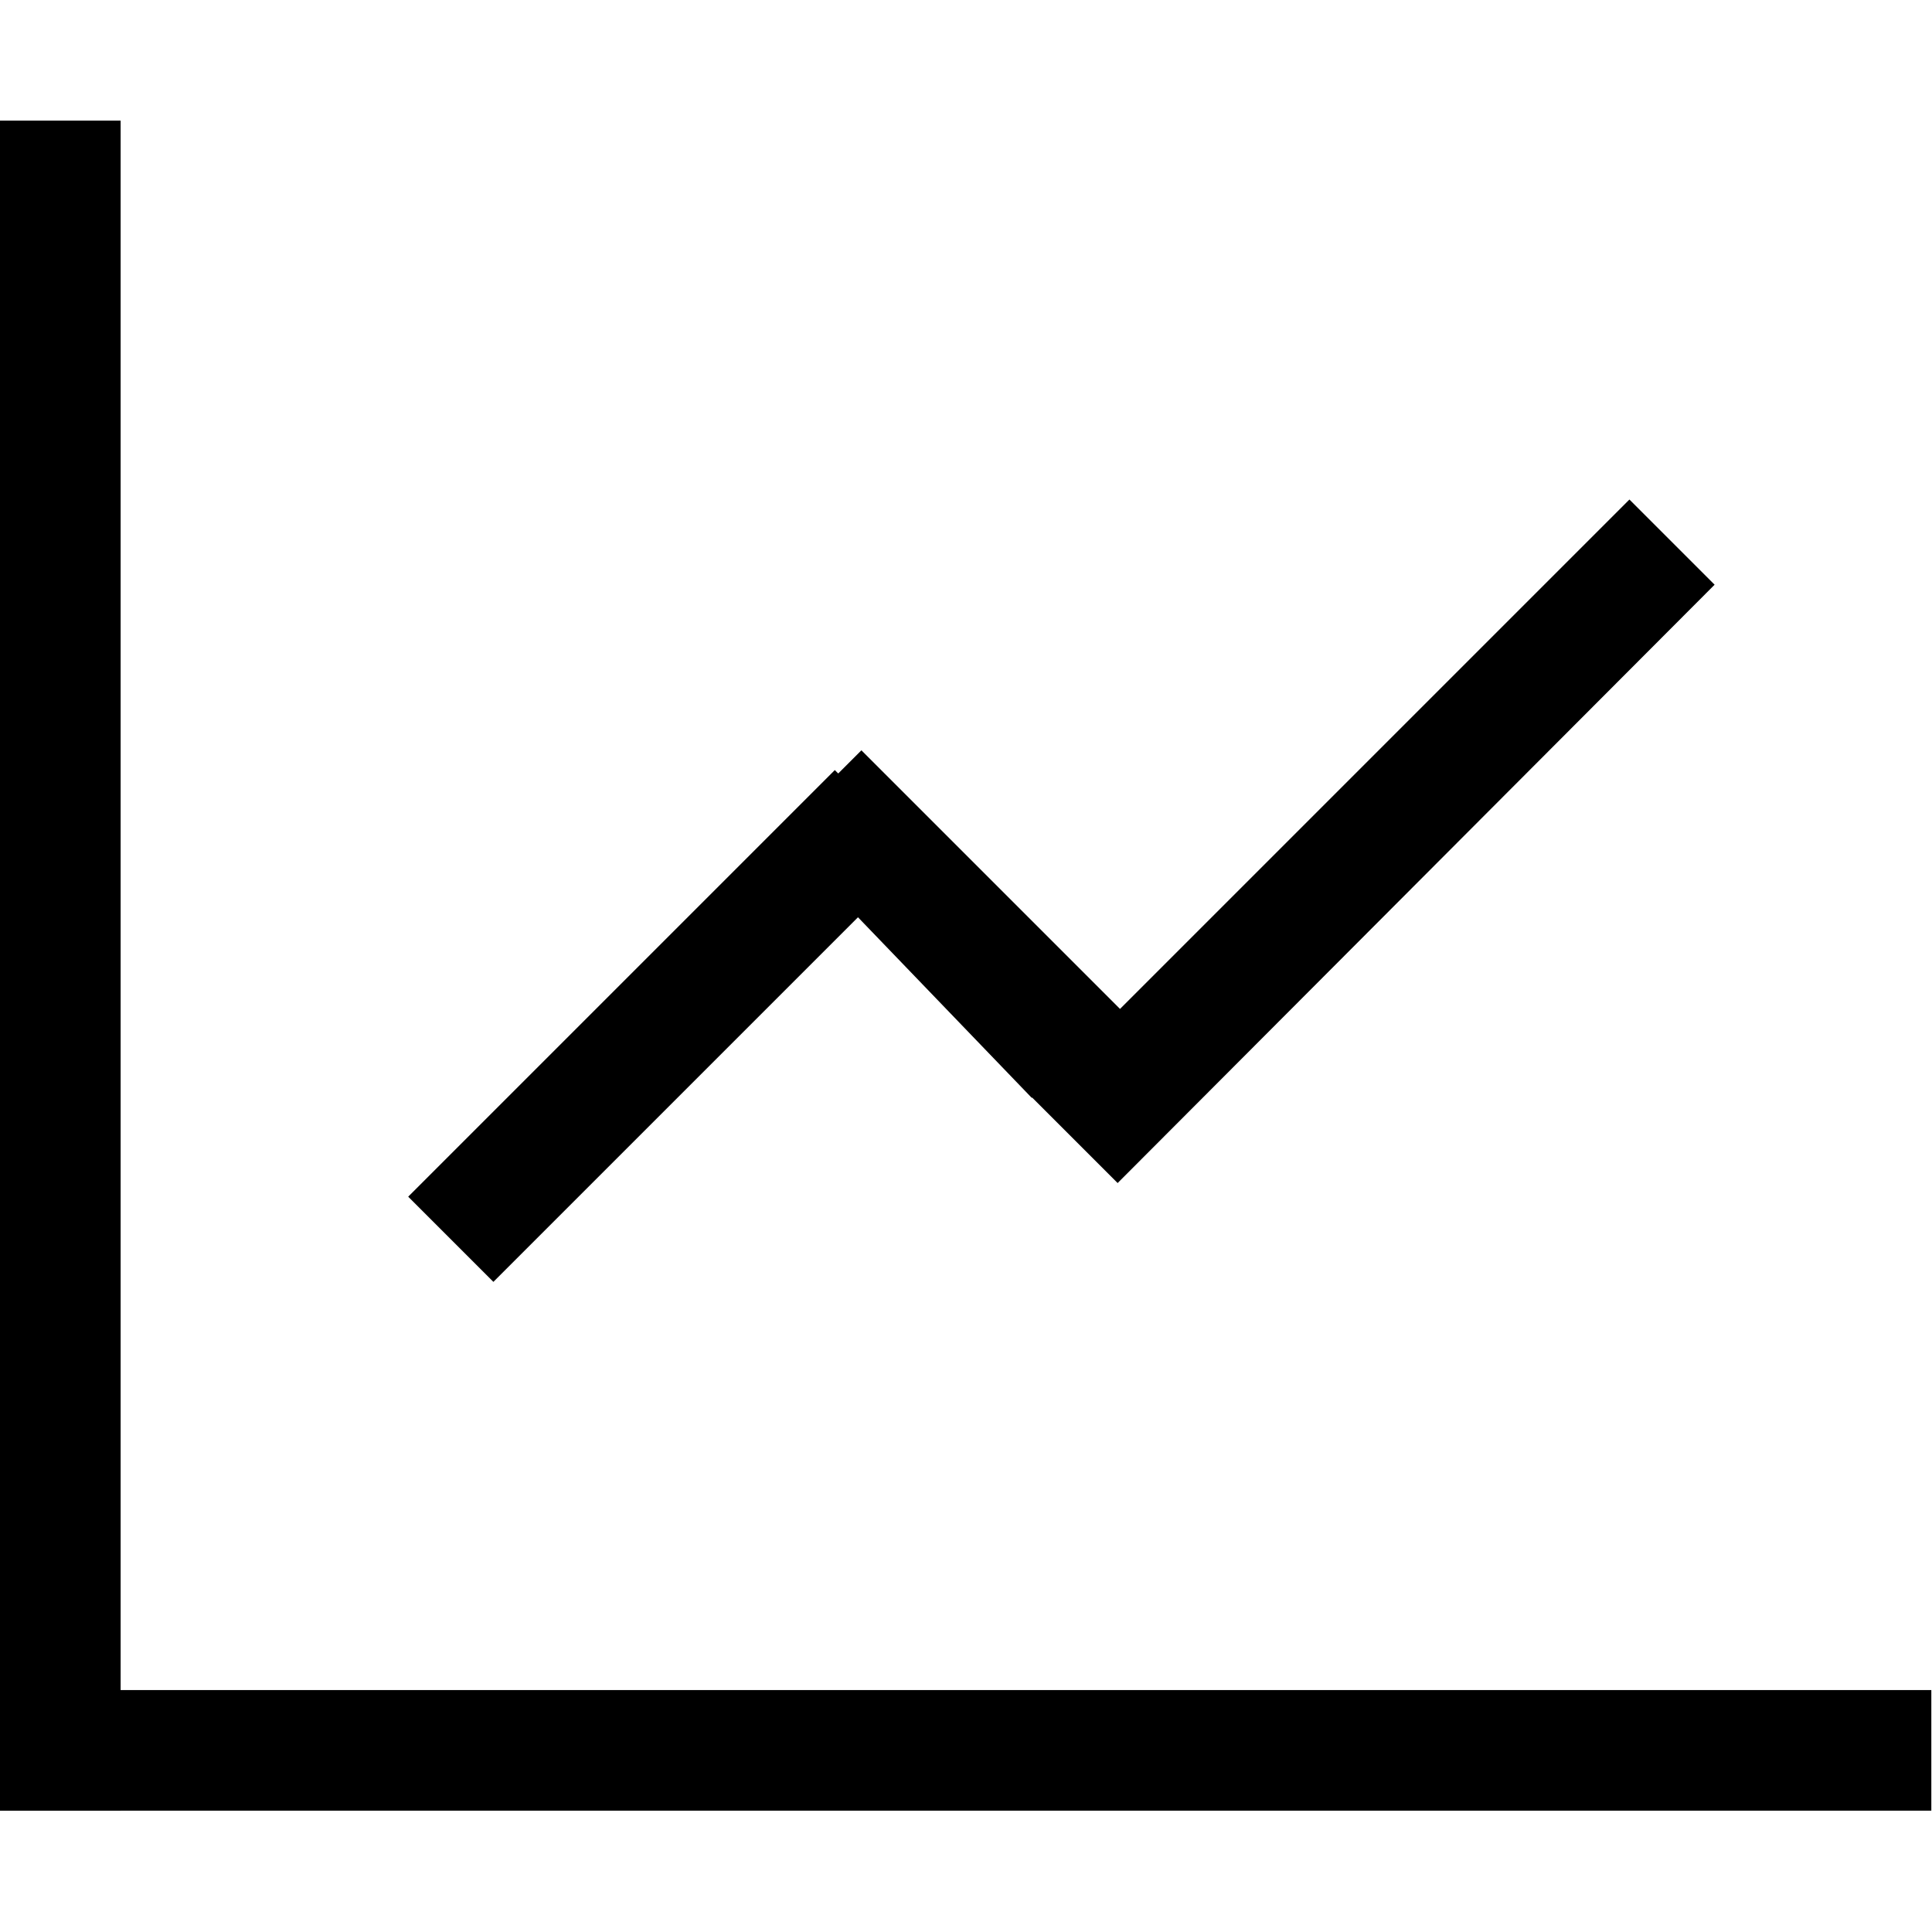
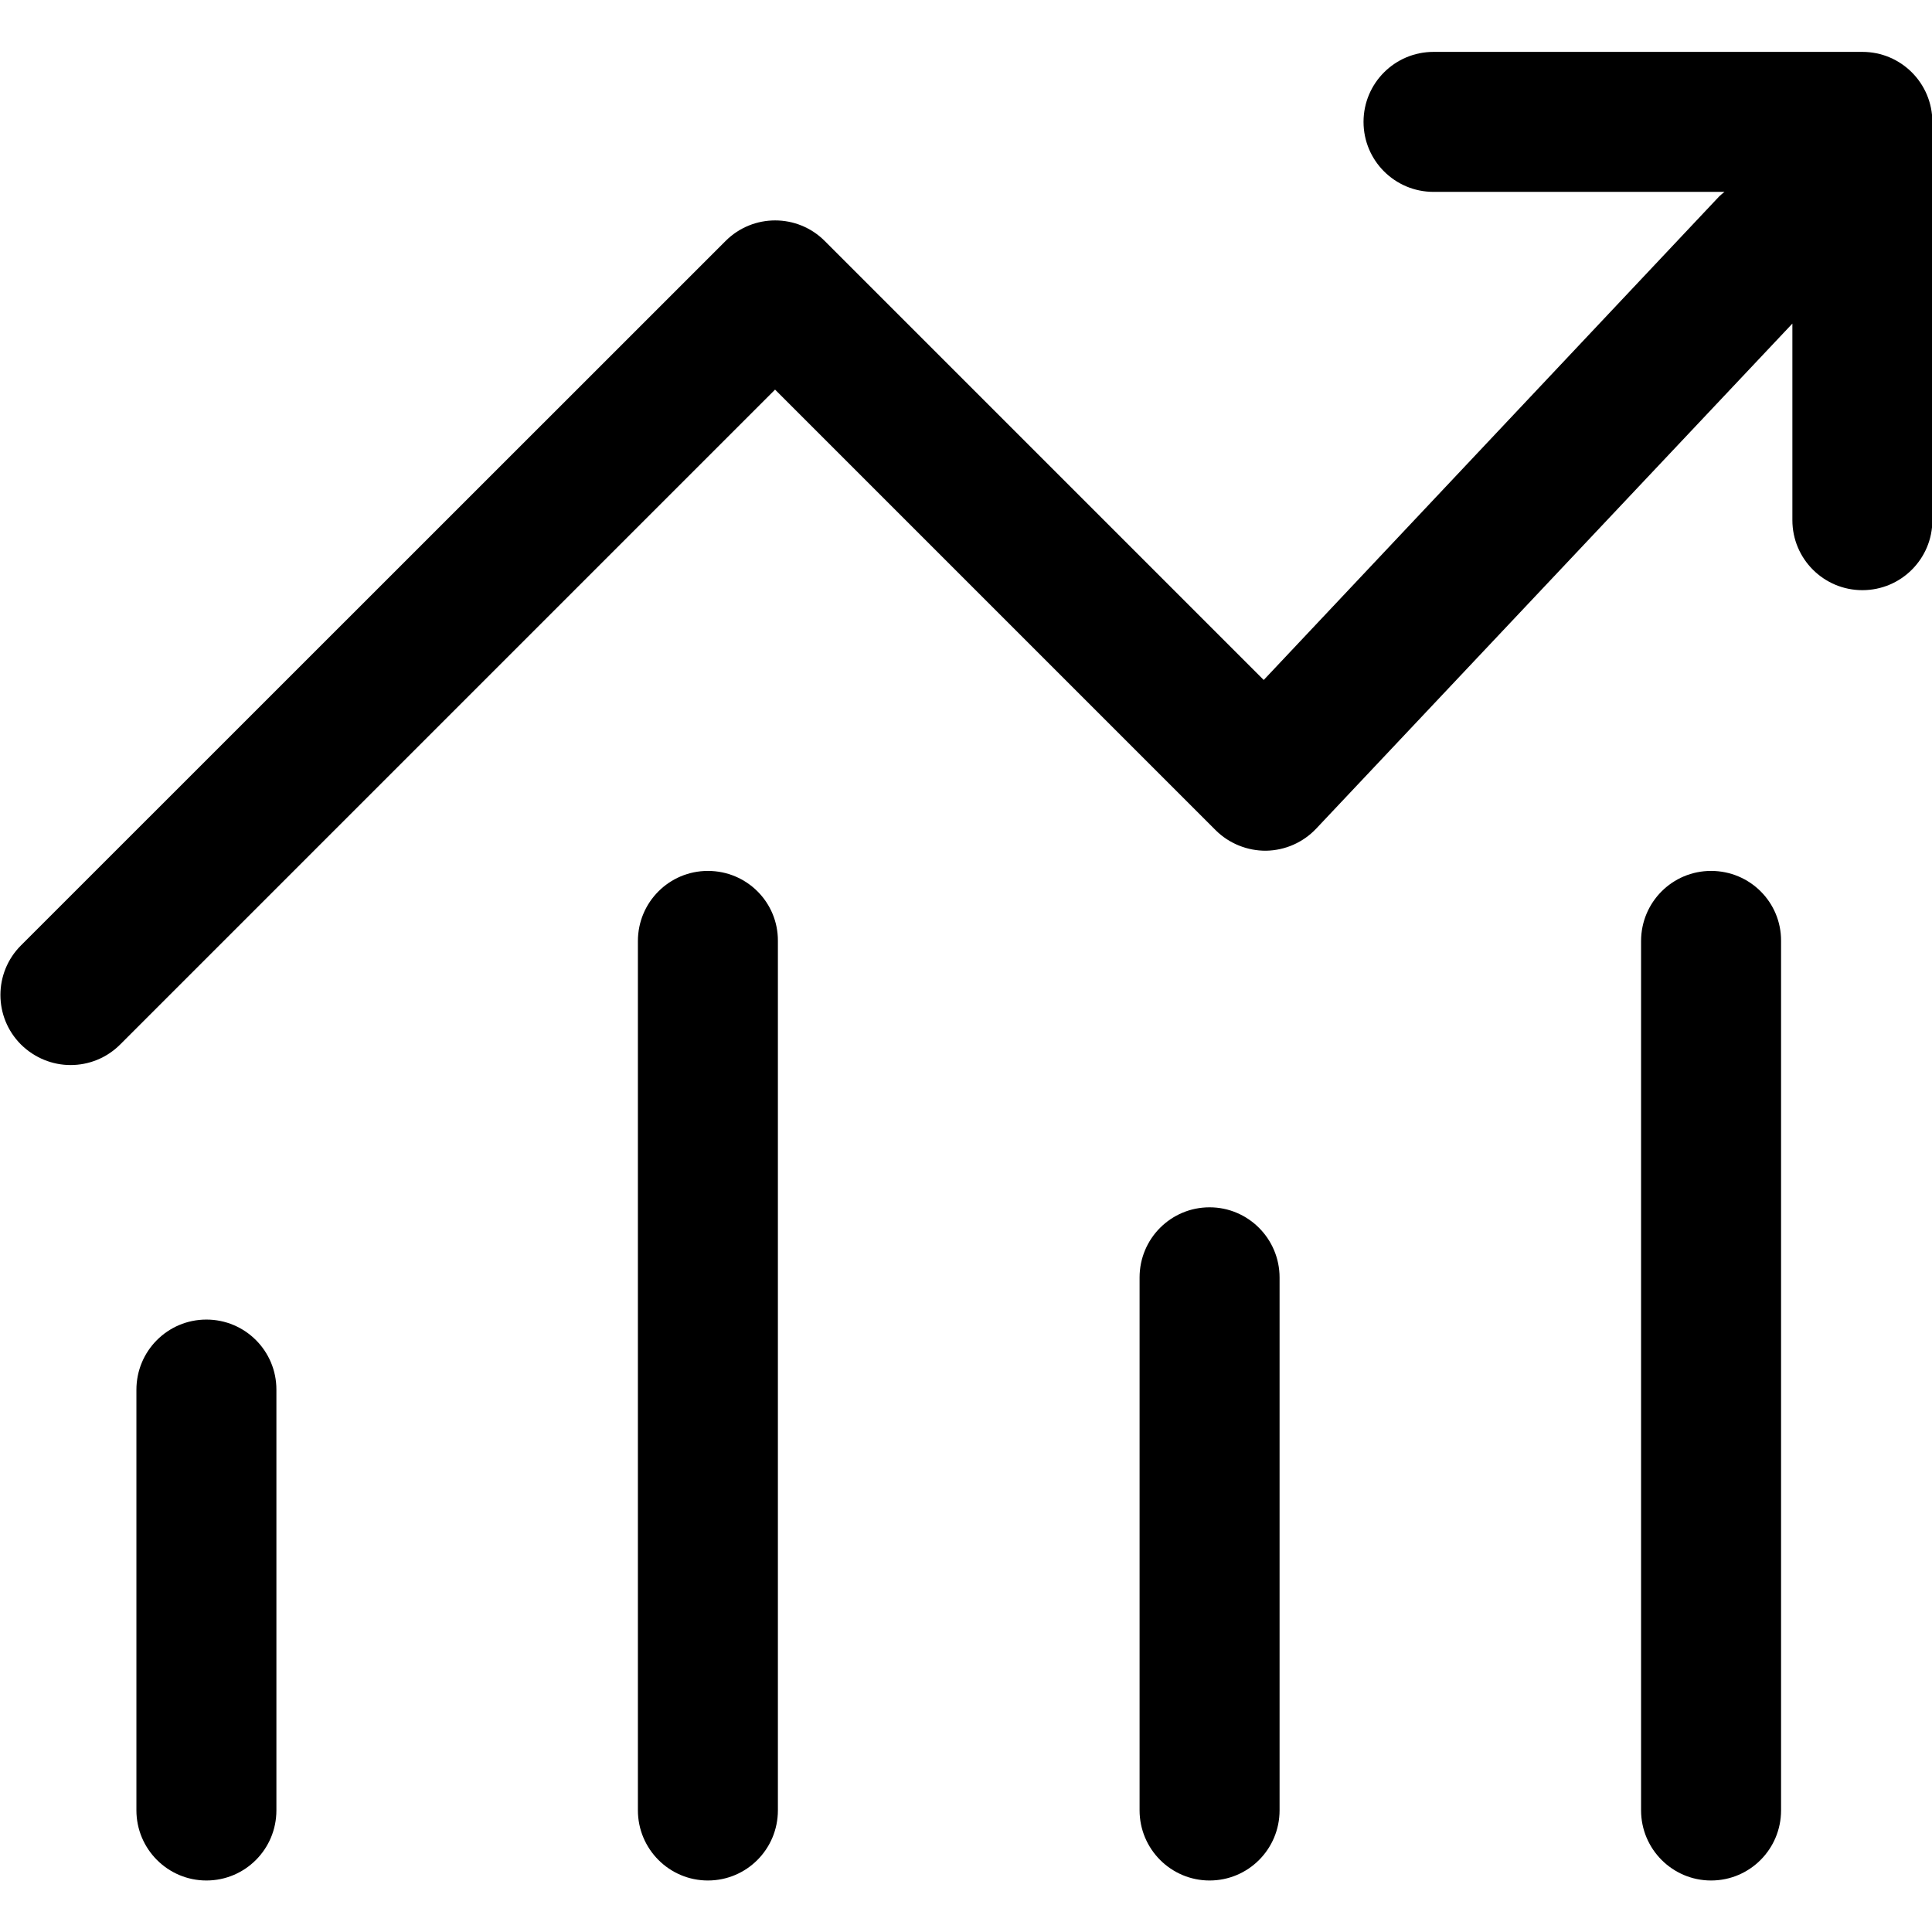
- <svg xmlns="http://www.w3.org/2000/svg" t="1611045119575" class="icon" viewBox="0 0 1024 1024" version="1.1" p-id="6055" width="200" height="200">
+ <svg xmlns="http://www.w3.org/2000/svg" t="1579161553266" class="icon" viewBox="0 0 1024 1024" version="1.1" p-id="4416" width="200" height="200">
  <defs>
    <style type="text/css" />
  </defs>
-   <path d="M63.932 959.707H0v-895.774h63.932V895.774h959.707v63.932H63.932zM546.856 581.531l316.772-316.772 45.15 45.15-316.411 317.133-45.511-45.511z m-92.106-95.357l-193.242 193.242-45.15-45.15 226.111-226.111 1.806 1.806 12.281-12.281 137.256 137.256-46.956 46.956-92.106-95.718z m0 0" p-id="6056" />
+   <path d="M109.4 699.4c-20.5 0-37.1 16.6-37.1 37.2v222.9c0 20.5 16.6 37.2 37.1 37.2s37.1-16.6 37.1-37.2v-223c0-20.5-16.6-37.1-37.1-37.1zM375.2 461.6c-20.5 0-37.1 16.6-37.1 37.2v460.7c0 20.5 16.6 37.2 37.1 37.2s37.1-16.6 37.1-37.2V498.7c0.1-20.5-16.5-37.1-37.1-37.1zM906.9 461.6c-20.5 0-37.1 16.6-37.1 37.2v460.7c0 20.5 16.6 37.2 37.1 37.2s37.1-16.6 37.1-37.2V498.7c0.1-20.5-16.5-37.1-37.1-37.1zM641.1 639.9c-20.5 0-37.1 16.6-37.1 37.2v282.4c0 20.5 16.6 37.2 37.1 37.2s37.1-16.6 37.1-37.2V677.1c0-20.5-16.6-37.2-37.1-37.2z" p-id="4417" />
+   <path d="M987.1 27.5H759.8c-20.5 0-37.1 16.6-37.1 37.1s16.6 37.1 37.1 37.1H914c-0.9 0.8-1.8 1.4-2.7 2.3L669.8 360.4 437.1 127.7c-14.5-14.5-38-14.5-52.5 0L11.1 501.1c-14.5 14.5-14.5 38 0 52.5 7.3 7.2 16.8 10.9 26.3 10.9s19-3.6 26.3-10.9l347.1-347.1L644.3 440c7.1 7.1 16.9 11 26.8 10.9 10.1-0.2 19.6-4.4 26.5-11.7L950 171.5v104.2c0 20.5 16.6 37.1 37.1 37.1s37.1-16.6 37.1-37.1v-211c0-20.6-16.6-37.2-37.1-37.2z" p-id="4418" />
</svg>
